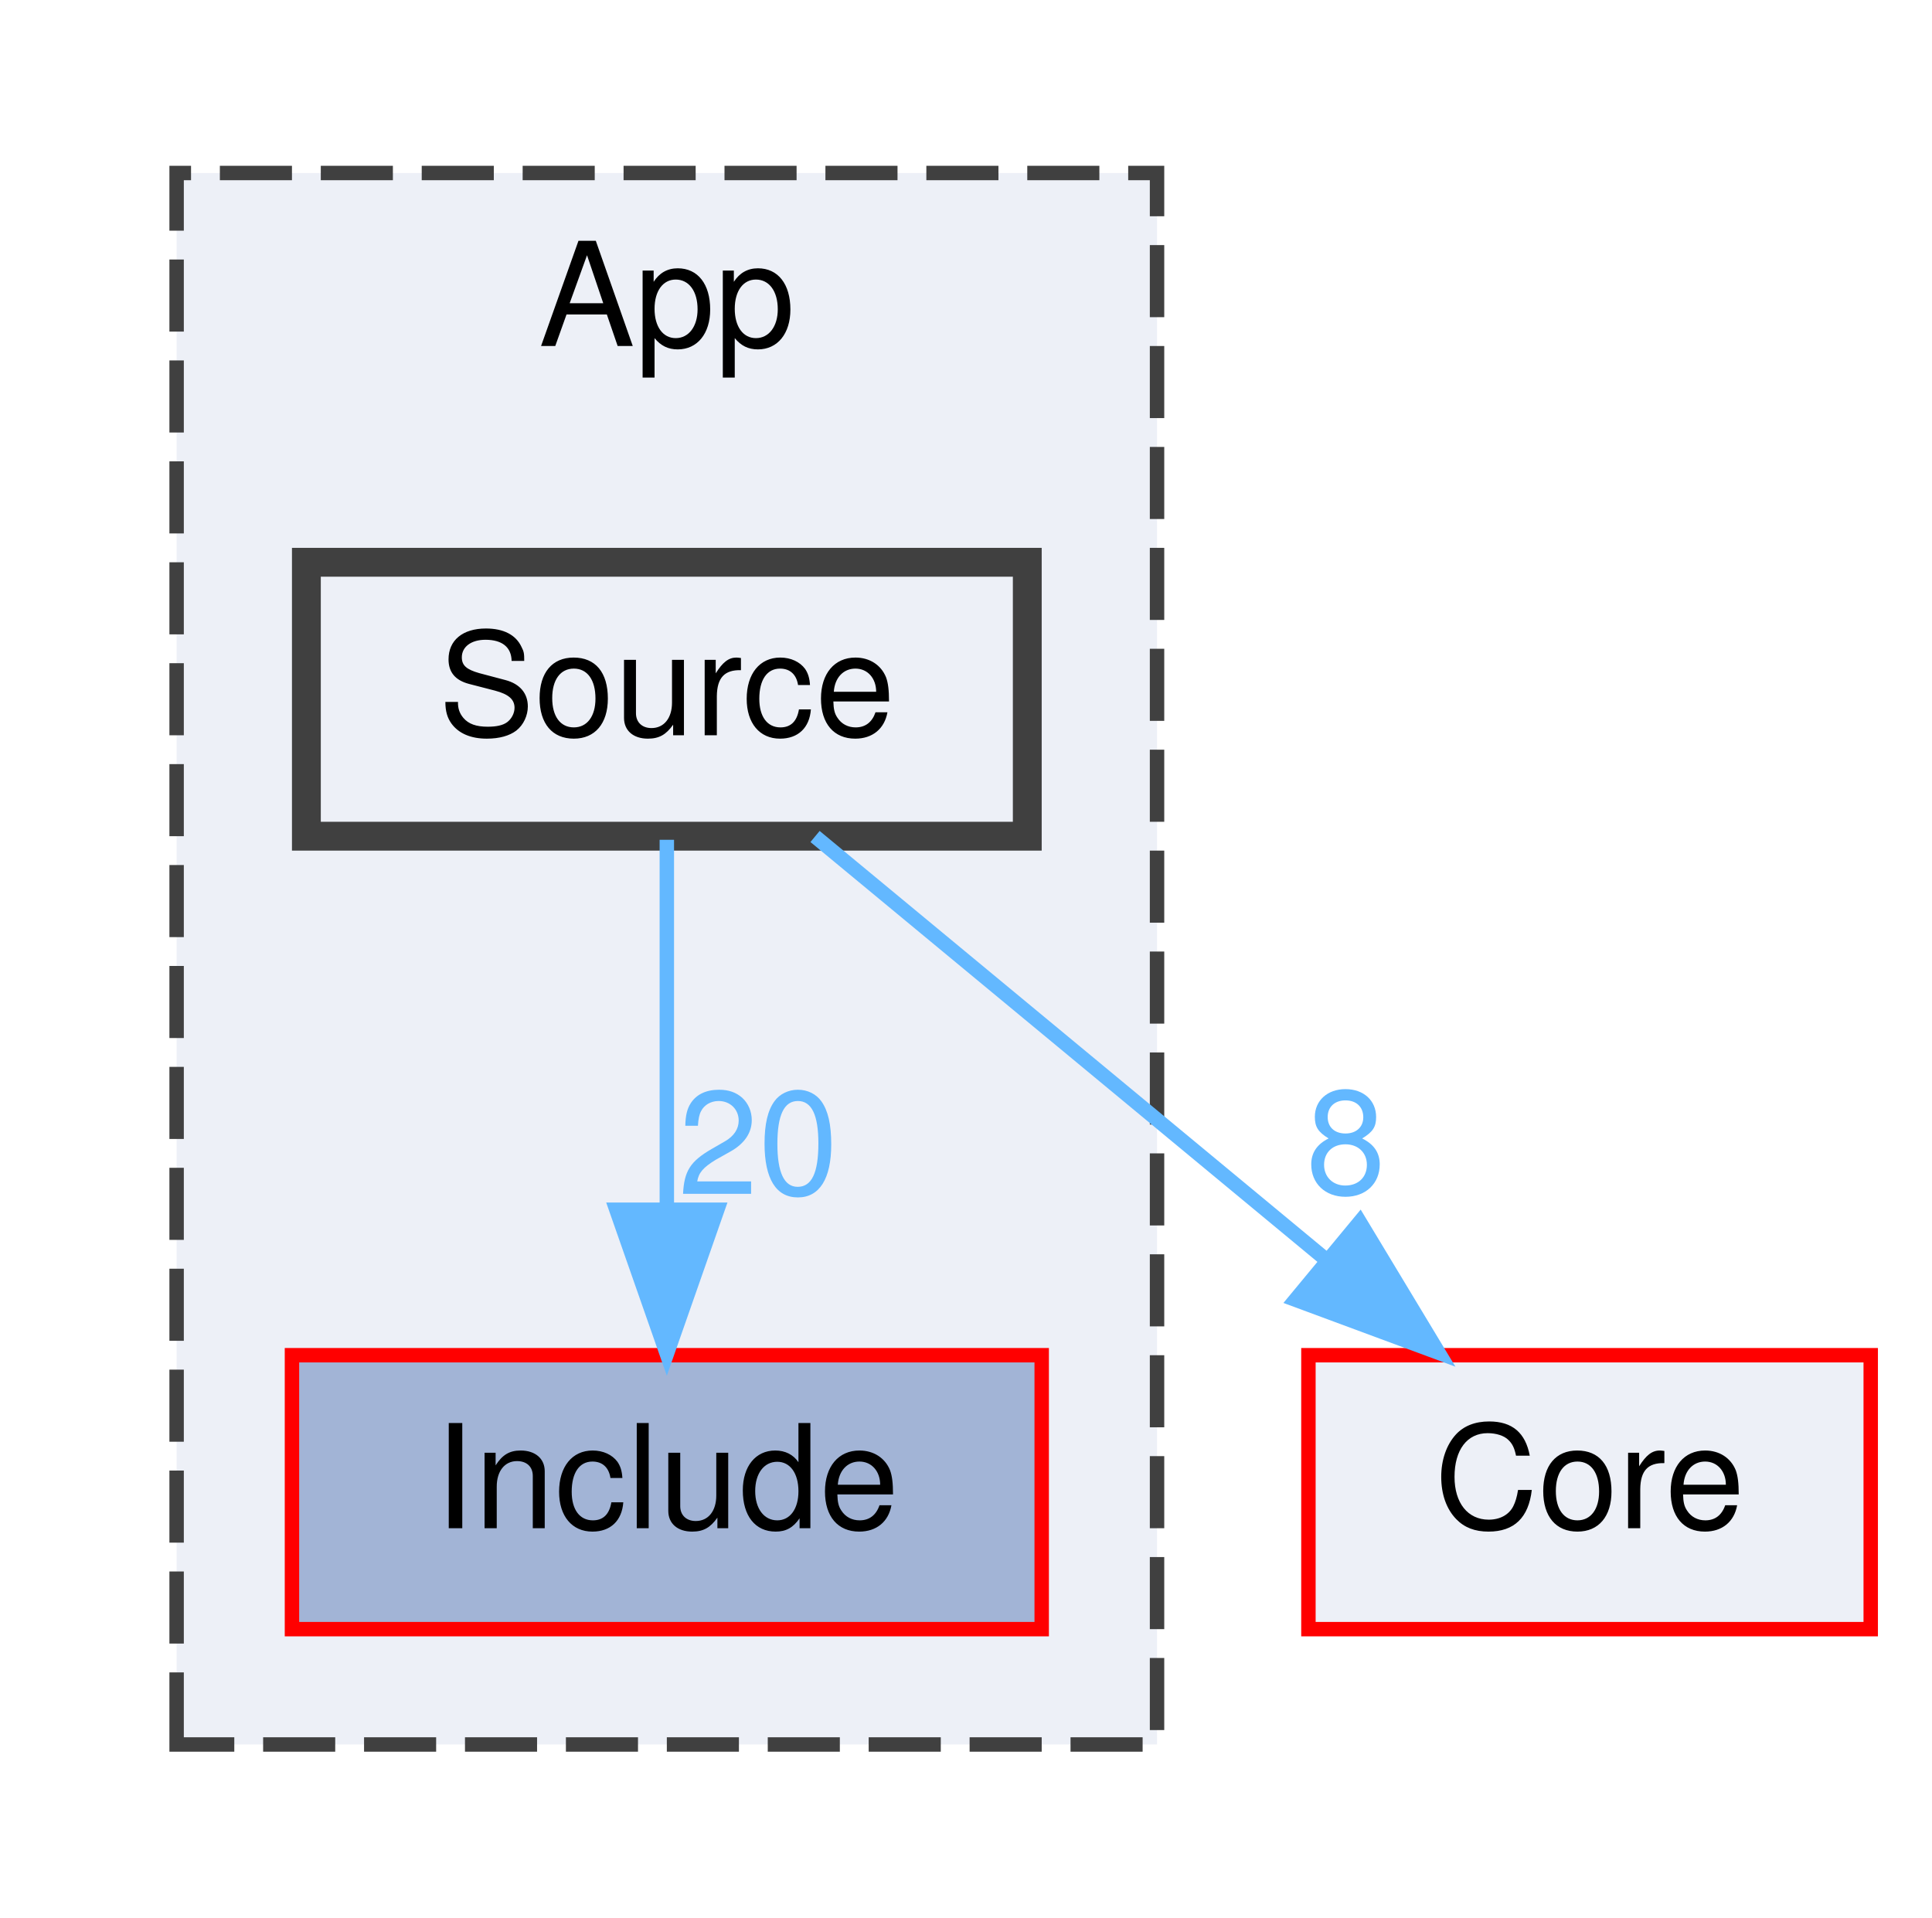
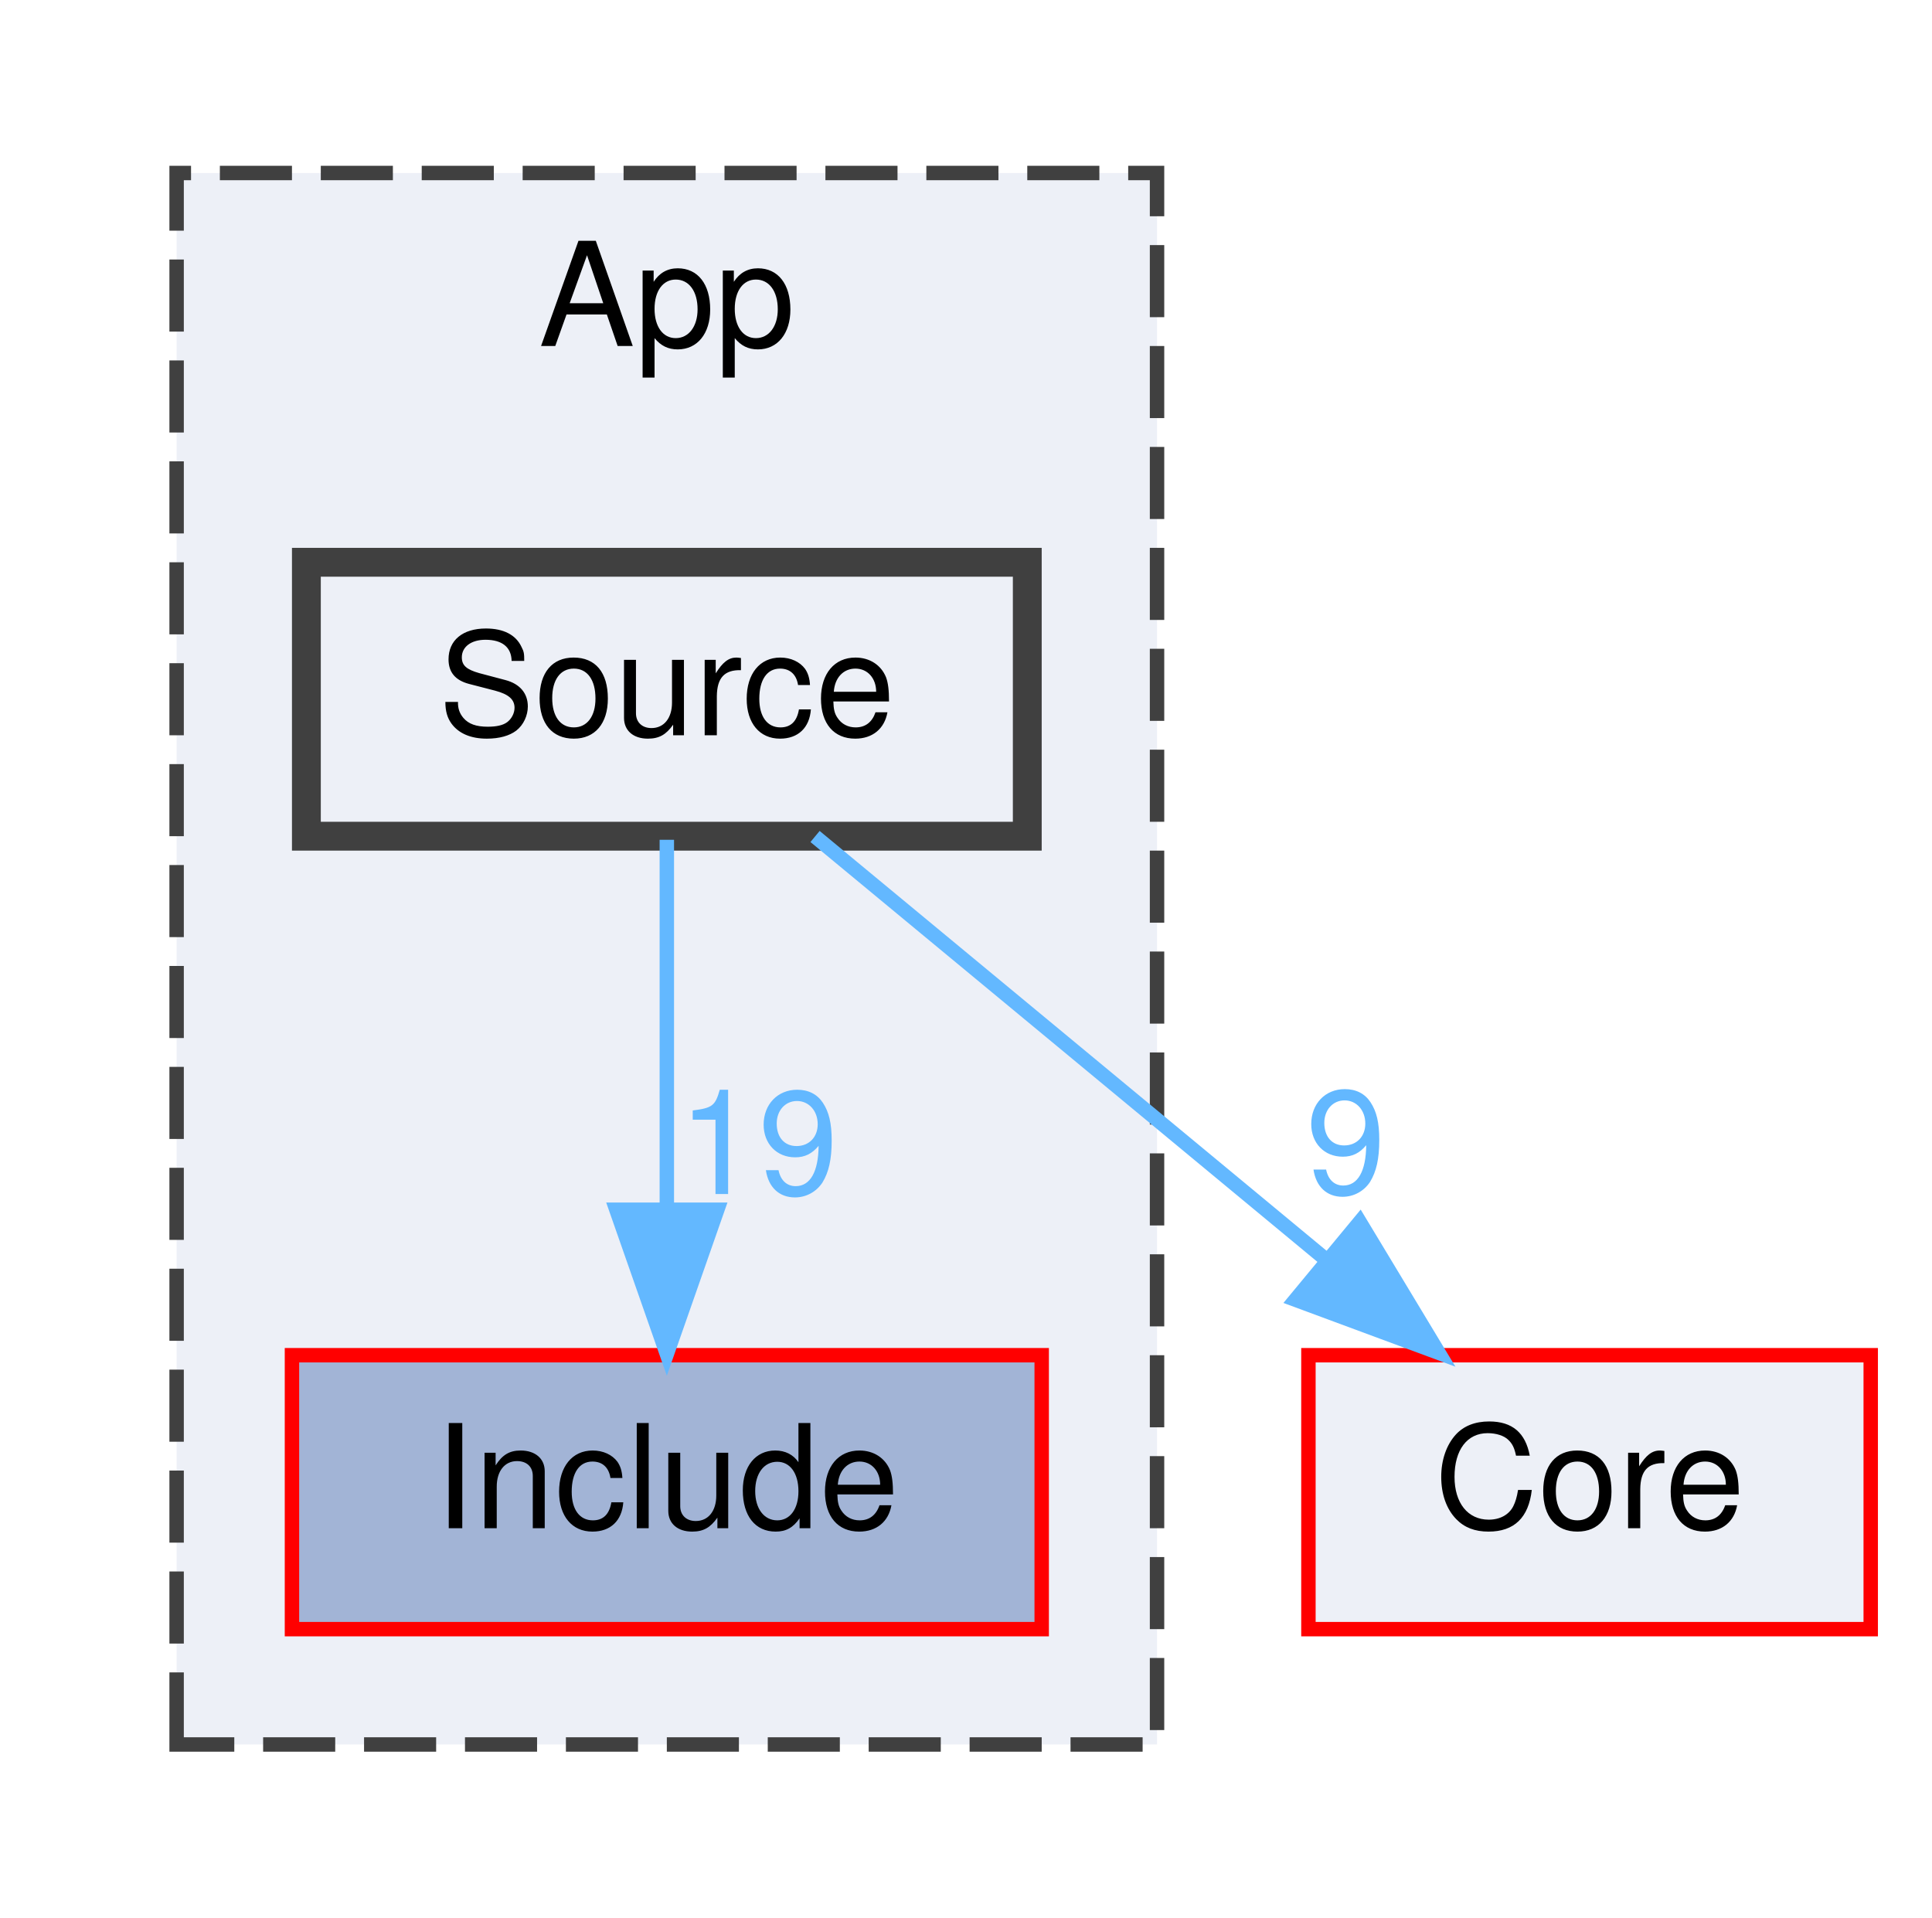
<svg xmlns="http://www.w3.org/2000/svg" xmlns:xlink="http://www.w3.org/1999/xlink" width="134pt" height="133pt" viewBox="0.00 0.00 133.50 133.00">
  <g id="graph0" class="graph" transform="scale(1 1) rotate(0) translate(4 129)">
    <g id="clust1" class="cluster">
      <g id="a_clust1">
        <a xlink:href="dir_b1617d756d2224e91d37255e84e89ba2.html" target="_top" xlink:title="App">
          <polygon fill="#edf0f7" stroke="#404040" stroke-dasharray="5,2" points="8,-8 8,-117 76,-117 76,-8 8,-8" />
          <text text-anchor="middle" x="42" y="-105" font-family="Helvetica,sans-Serif" font-size="10.00">App</text>
        </a>
      </g>
    </g>
    <g id="node1" class="node">
      <g id="a_node1">
        <a xlink:href="dir_8375c9afe14e2d6744036dd32af5f2a6.html" target="_top" xlink:title="Include">
          <polygon fill="#a2b4d6" stroke="red" points="68,-35 16,-35 16,-16 68,-16 68,-35" />
          <text text-anchor="middle" x="42" y="-23" font-family="Helvetica,sans-Serif" font-size="10.00">Include</text>
        </a>
      </g>
    </g>
    <g id="node2" class="node">
      <g id="a_node2">
        <a xlink:href="dir_cf9197908170776670ed1dce209b353f.html" target="_top" xlink:title="Source">
          <polygon fill="#edf0f7" stroke="#404040" stroke-width="2" points="67,-90 17,-90 17,-71 67,-71 67,-90" />
          <text text-anchor="middle" x="42" y="-78" font-family="Helvetica,sans-Serif" font-size="10.00">Source</text>
        </a>
      </g>
    </g>
    <g id="edge1" class="edge">
      <g id="a_edge1">
        <a xlink:href="dir_000008_000004.html" target="_top">
          <path fill="none" stroke="#63b8ff" d="M42,-70.75C42,-63.8 42,-53.85 42,-45.13" />
          <polygon fill="#63b8ff" stroke="#63b8ff" points="45.5,-45.09 42,-35.09 38.5,-45.09 45.5,-45.09" />
        </a>
      </g>
      <g id="a_edge1-headlabel">
-         <a xlink:href="dir_000008_000004.html" target="_top" xlink:title="20">
-           <text text-anchor="middle" x="48.34" y="-46.18" font-family="Helvetica,sans-Serif" font-size="10.00" fill="#63b8ff">20</text>
+         <a xlink:href="dir_000008_000004.html" target="_top" xlink:title="19">
+           <text text-anchor="middle" x="48.34" y="-46.18" font-family="Helvetica,sans-Serif" font-size="10.00" fill="#63b8ff">19</text>
        </a>
      </g>
    </g>
    <g id="node3" class="node">
      <g id="a_node3">
        <a xlink:href="dir_c6310732a22f63c0c2fc5595561e68f1.html" target="_top" xlink:title="Core">
          <polygon fill="#edf0f7" stroke="red" points="125.5,-35 86.5,-35 86.5,-16 125.5,-16 125.5,-35" />
          <text text-anchor="middle" x="106" y="-23" font-family="Helvetica,sans-Serif" font-size="10.00">Core</text>
        </a>
      </g>
    </g>
    <g id="edge2" class="edge">
      <g id="a_edge2">
        <a xlink:href="dir_000008_000002.html" target="_top">
          <path fill="none" stroke="#63b8ff" d="M52.28,-70.98C61.84,-63.07 76.28,-51.11 87.78,-41.58" />
          <polygon fill="#63b8ff" stroke="#63b8ff" points="90.06,-44.24 95.53,-35.17 85.6,-38.85 90.06,-44.24" />
        </a>
      </g>
      <g id="a_edge2-headlabel">
-         <a xlink:href="dir_000008_000002.html" target="_top" xlink:title="8">
-           <text text-anchor="middle" x="89.1" y="-46.22" font-family="Helvetica,sans-Serif" font-size="10.00" fill="#63b8ff">8</text>
+         <a xlink:href="dir_000008_000002.html" target="_top" xlink:title="9">
+           <text text-anchor="middle" x="89.1" y="-46.22" font-family="Helvetica,sans-Serif" font-size="10.00" fill="#63b8ff">9</text>
        </a>
      </g>
    </g>
  </g>
</svg>
